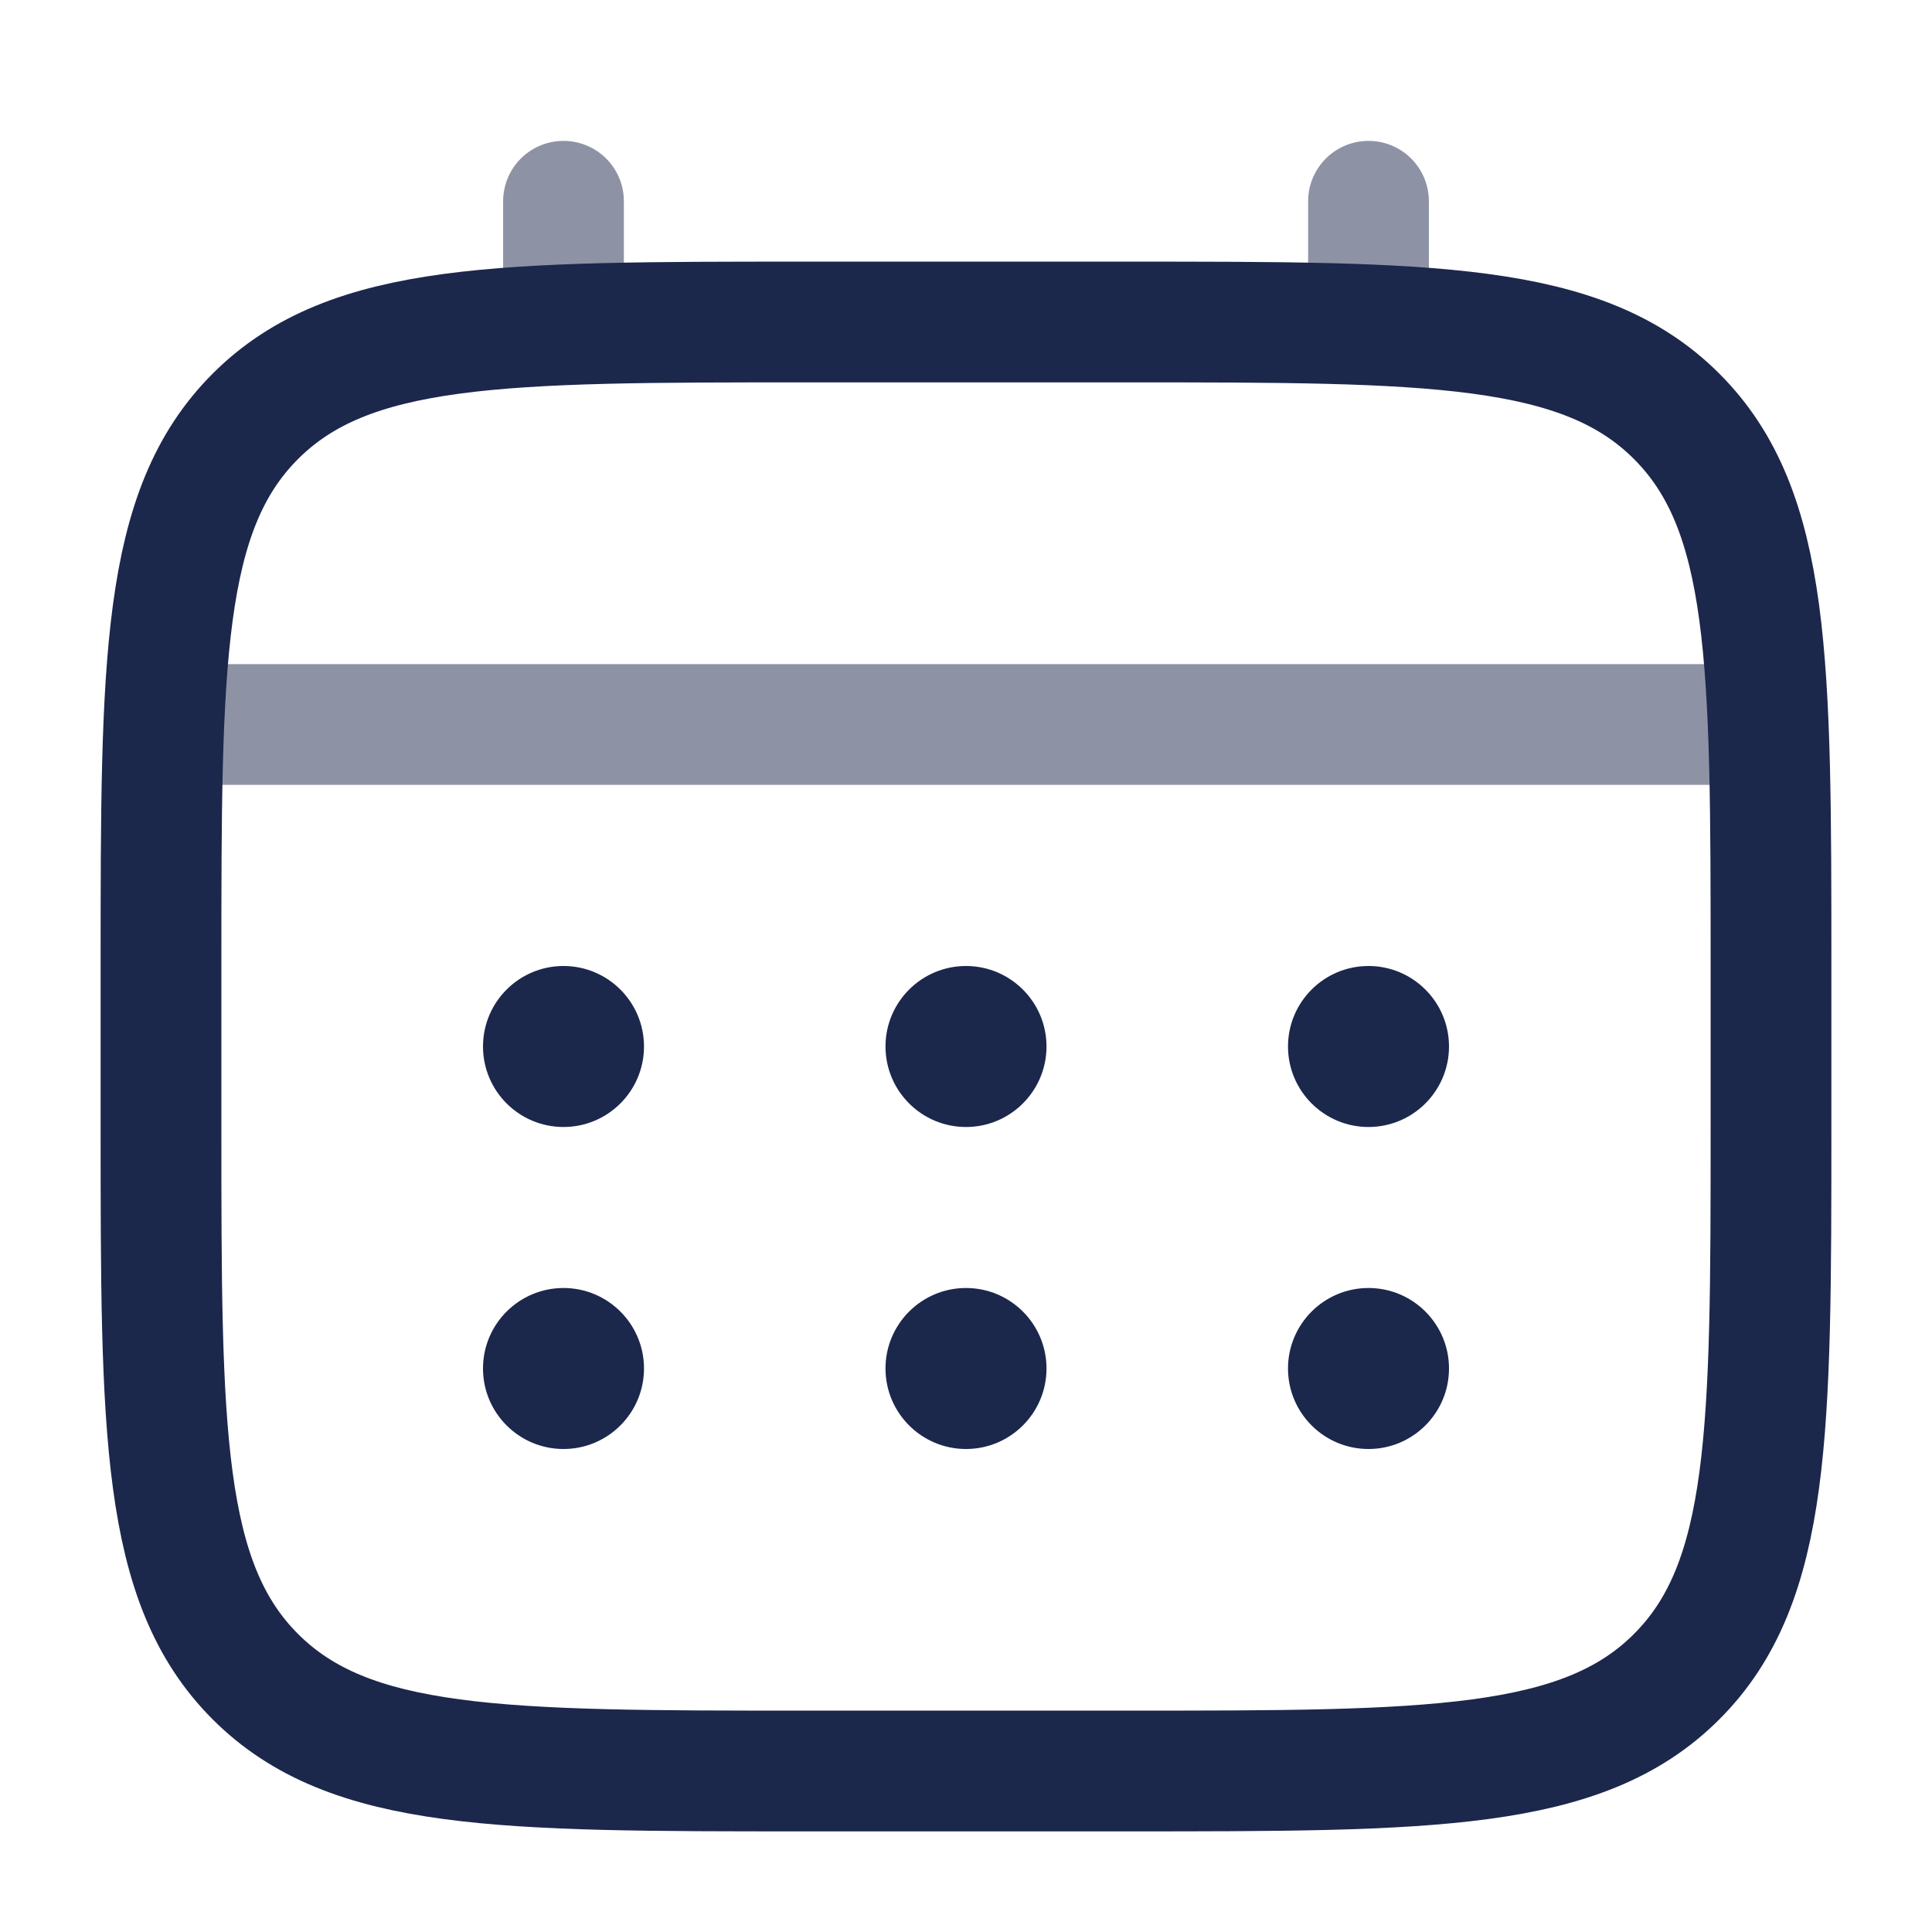
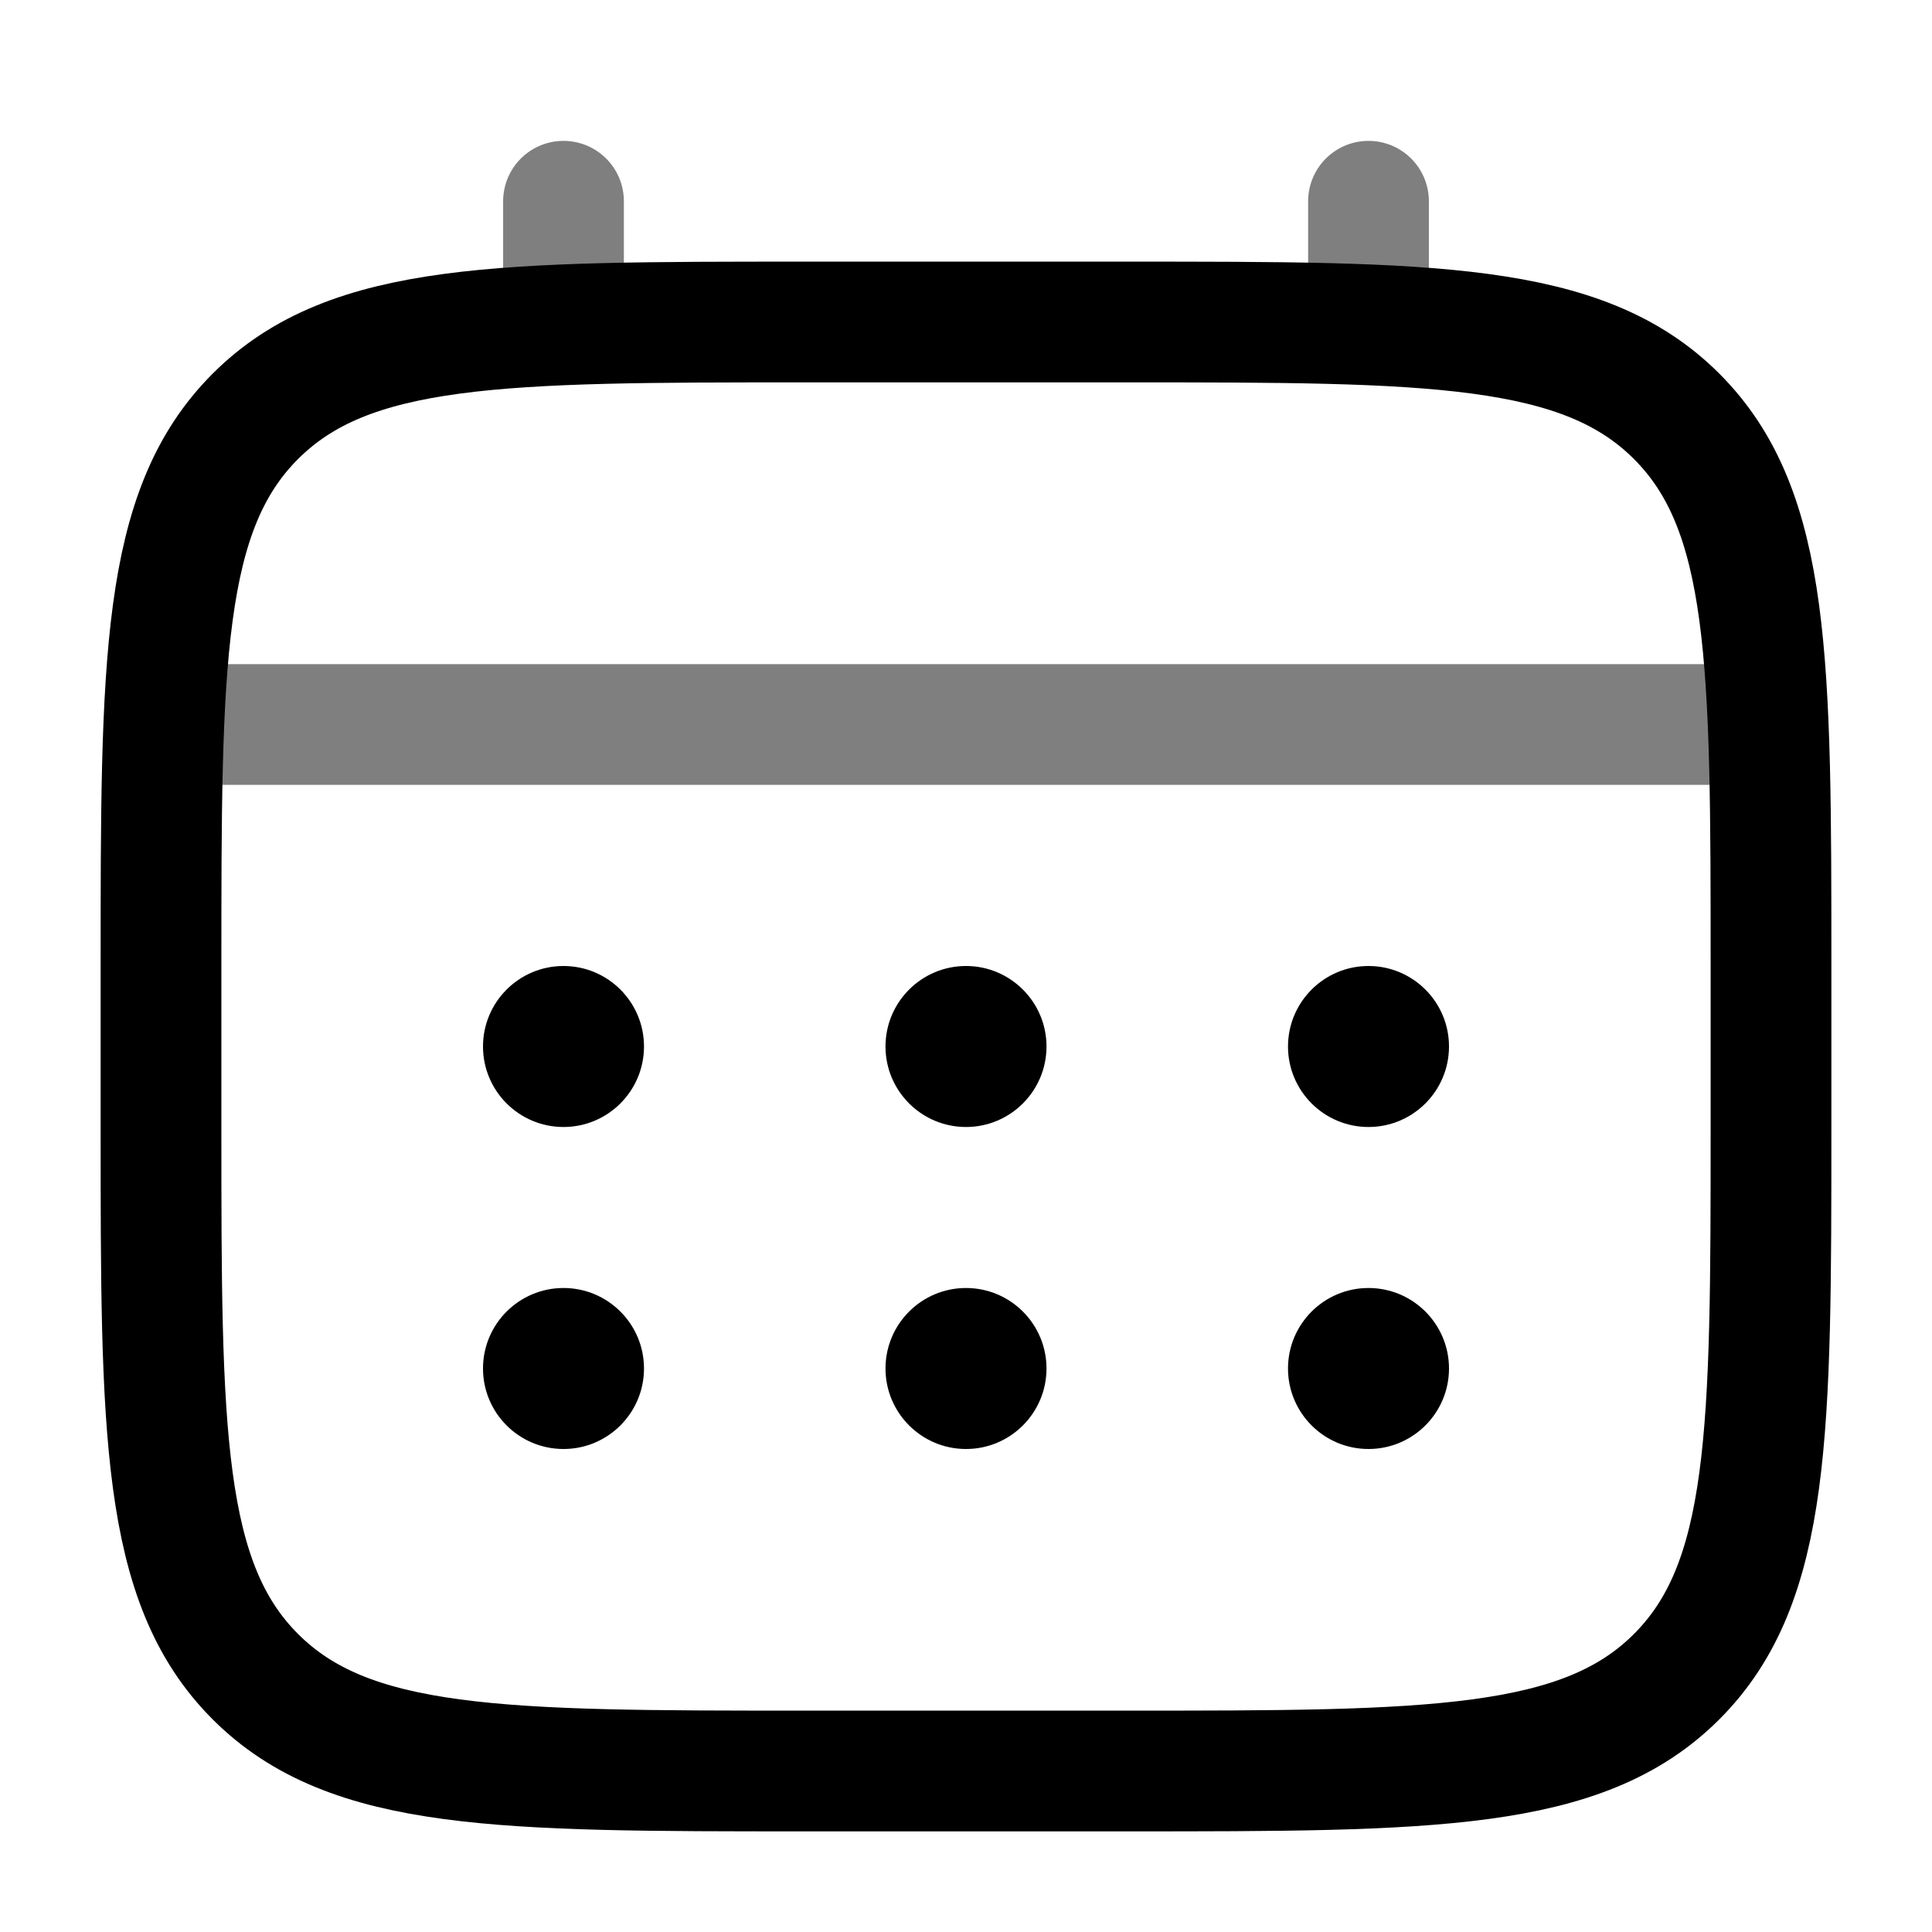
<svg xmlns="http://www.w3.org/2000/svg" viewBox="0 0 24 24" fill="none">
  <g id="SVGRepo_bgCarrier" stroke-width="0" />
  <g id="SVGRepo_tracerCarrier" stroke-linecap="round" stroke-linejoin="round" />
  <g id="SVGRepo_iconCarrier">
-     <path d="M2 12C2 8.229 2 6.343 3.172 5.172C4.343 4 6.229 4 10 4H14C17.771 4 19.657 4 20.828 5.172C22 6.343 22 8.229 22 12V14C22 17.771 22 19.657 20.828 20.828C19.657 22 17.771 22 14 22H10C6.229 22 4.343 22 3.172 20.828C2 19.657 2 17.771 2 14V12Z" stroke="#1C274C" stroke-width="1.5" />
-     <path opacity="0.5" d="M7 4V2.5" stroke="#1C274C" stroke-width="1.5" stroke-linecap="round" />
-     <path opacity="0.5" d="M17 4V2.5" stroke="#1C274C" stroke-width="1.5" stroke-linecap="round" />
-     <path opacity="0.5" d="M2.5 9H21.5" stroke="#1C274C" stroke-width="1.5" stroke-linecap="round" />
-     <path d="M18 17C18 17.552 17.552 18 17 18C16.448 18 16 17.552 16 17C16 16.448 16.448 16 17 16C17.552 16 18 16.448 18 17Z" fill="#1C274C" />
-     <path d="M18 13C18 13.552 17.552 14 17 14C16.448 14 16 13.552 16 13C16 12.448 16.448 12 17 12C17.552 12 18 12.448 18 13Z" fill="#1C274C" />
-     <path d="M13 17C13 17.552 12.552 18 12 18C11.448 18 11 17.552 11 17C11 16.448 11.448 16 12 16C12.552 16 13 16.448 13 17Z" fill="#1C274C" />
-     <path d="M13 13C13 13.552 12.552 14 12 14C11.448 14 11 13.552 11 13C11 12.448 11.448 12 12 12C12.552 12 13 12.448 13 13Z" fill="#1C274C" />
-     <path d="M8 17C8 17.552 7.552 18 7 18C6.448 18 6 17.552 6 17C6 16.448 6.448 16 7 16C7.552 16 8 16.448 8 17Z" fill="#1C274C" />
-     <path d="M8 13C8 13.552 7.552 14 7 14C6.448 14 6 13.552 6 13C6 12.448 6.448 12 7 12C7.552 12 8 12.448 8 13Z" fill="#1C274C" />
+     <path d="M2 12C2 8.229 2 6.343 3.172 5.172C4.343 4 6.229 4 10 4H14C17.771 4 19.657 4 20.828 5.172C22 6.343 22 8.229 22 12V14C22 17.771 22 19.657 20.828 20.828C19.657 22 17.771 22 14 22H10C6.229 22 4.343 22 3.172 20.828C2 19.657 2 17.771 2 14V12Z" stroke="currentColor" stroke-width="1.5" />
+     <path opacity="0.5" d="M7 4V2.5" stroke="currentColor" stroke-width="1.5" stroke-linecap="round" />
+     <path opacity="0.5" d="M17 4V2.5" stroke="currentColor" stroke-width="1.5" stroke-linecap="round" />
+     <path opacity="0.5" d="M2.5 9H21.5" stroke="currentColor" stroke-width="1.5" stroke-linecap="round" />
+     <path d="M18 17C18 17.552 17.552 18 17 18C16.448 18 16 17.552 16 17C16 16.448 16.448 16 17 16C17.552 16 18 16.448 18 17Z" fill="currentColor" />
+     <path d="M18 13C18 13.552 17.552 14 17 14C16.448 14 16 13.552 16 13C16 12.448 16.448 12 17 12C17.552 12 18 12.448 18 13Z" fill="currentColor" />
+     <path d="M13 17C13 17.552 12.552 18 12 18C11.448 18 11 17.552 11 17C11 16.448 11.448 16 12 16C12.552 16 13 16.448 13 17Z" fill="currentColor" />
+     <path d="M13 13C13 13.552 12.552 14 12 14C11.448 14 11 13.552 11 13C11 12.448 11.448 12 12 12C12.552 12 13 12.448 13 13Z" fill="currentColor" />
+     <path d="M8 17C8 17.552 7.552 18 7 18C6.448 18 6 17.552 6 17C6 16.448 6.448 16 7 16C7.552 16 8 16.448 8 17Z" fill="currentColor" />
+     <path d="M8 13C8 13.552 7.552 14 7 14C6.448 14 6 13.552 6 13C6 12.448 6.448 12 7 12C7.552 12 8 12.448 8 13Z" fill="currentColor" />
  </g>
</svg>
